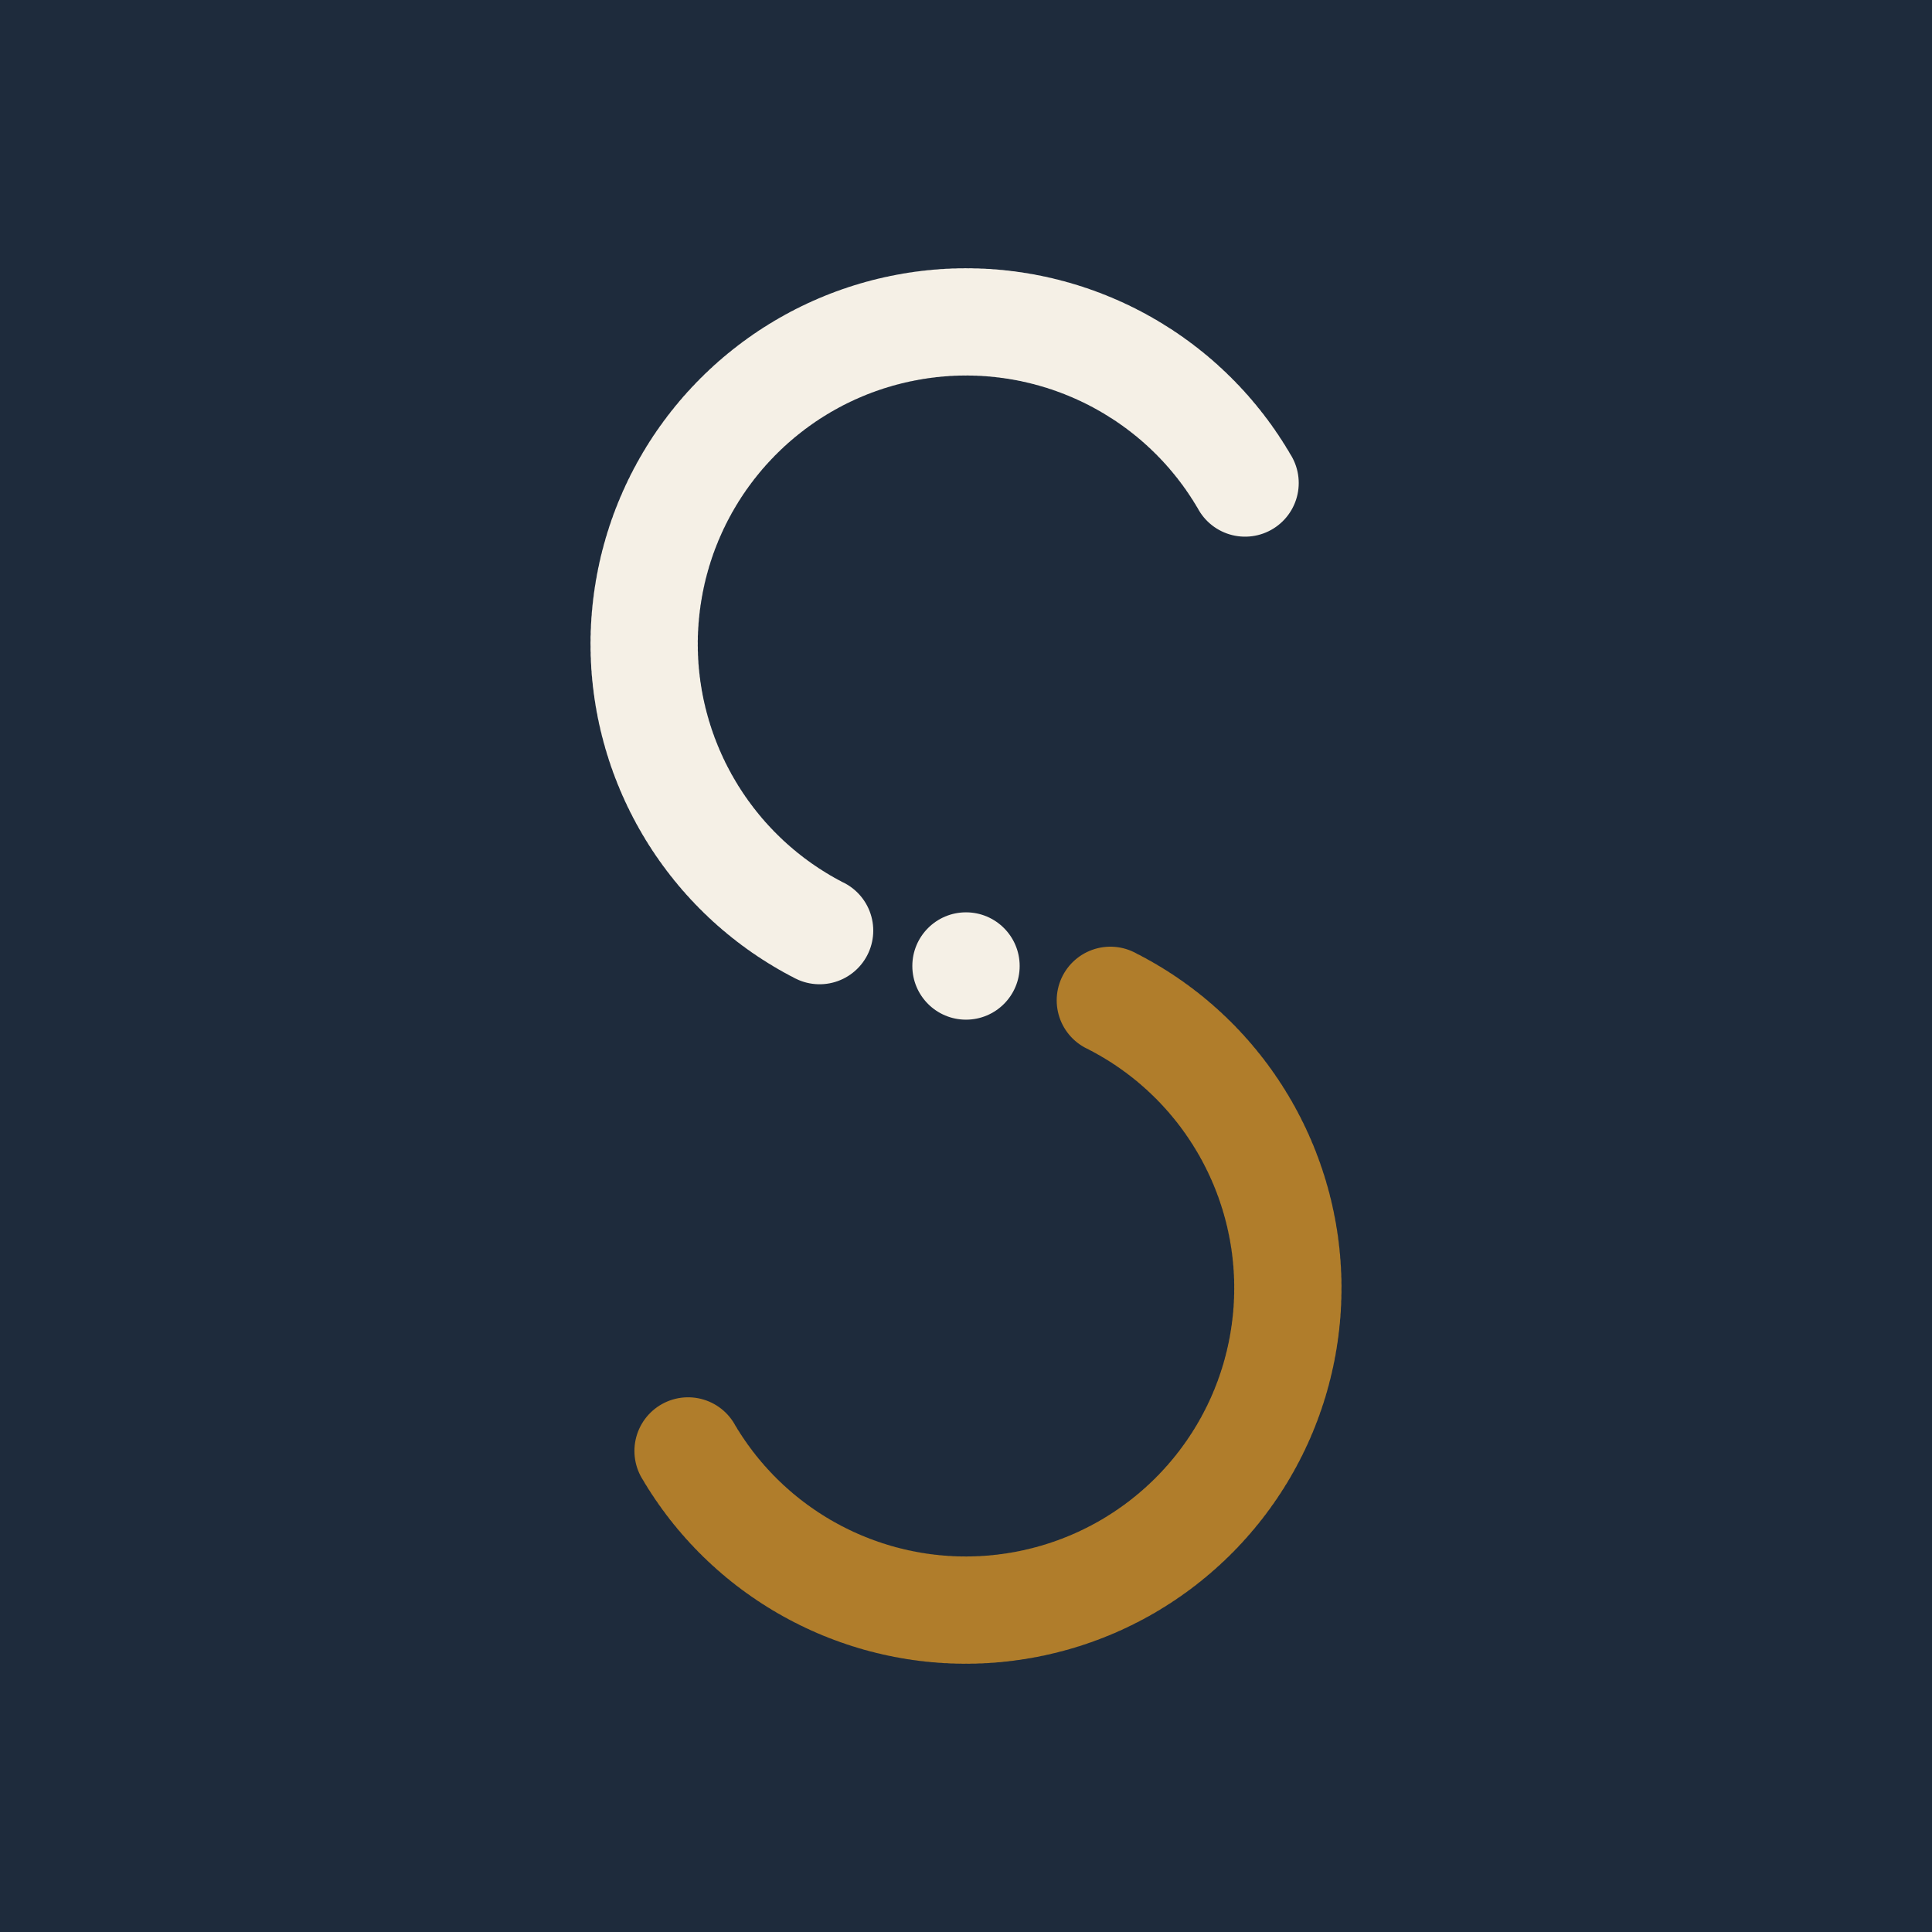
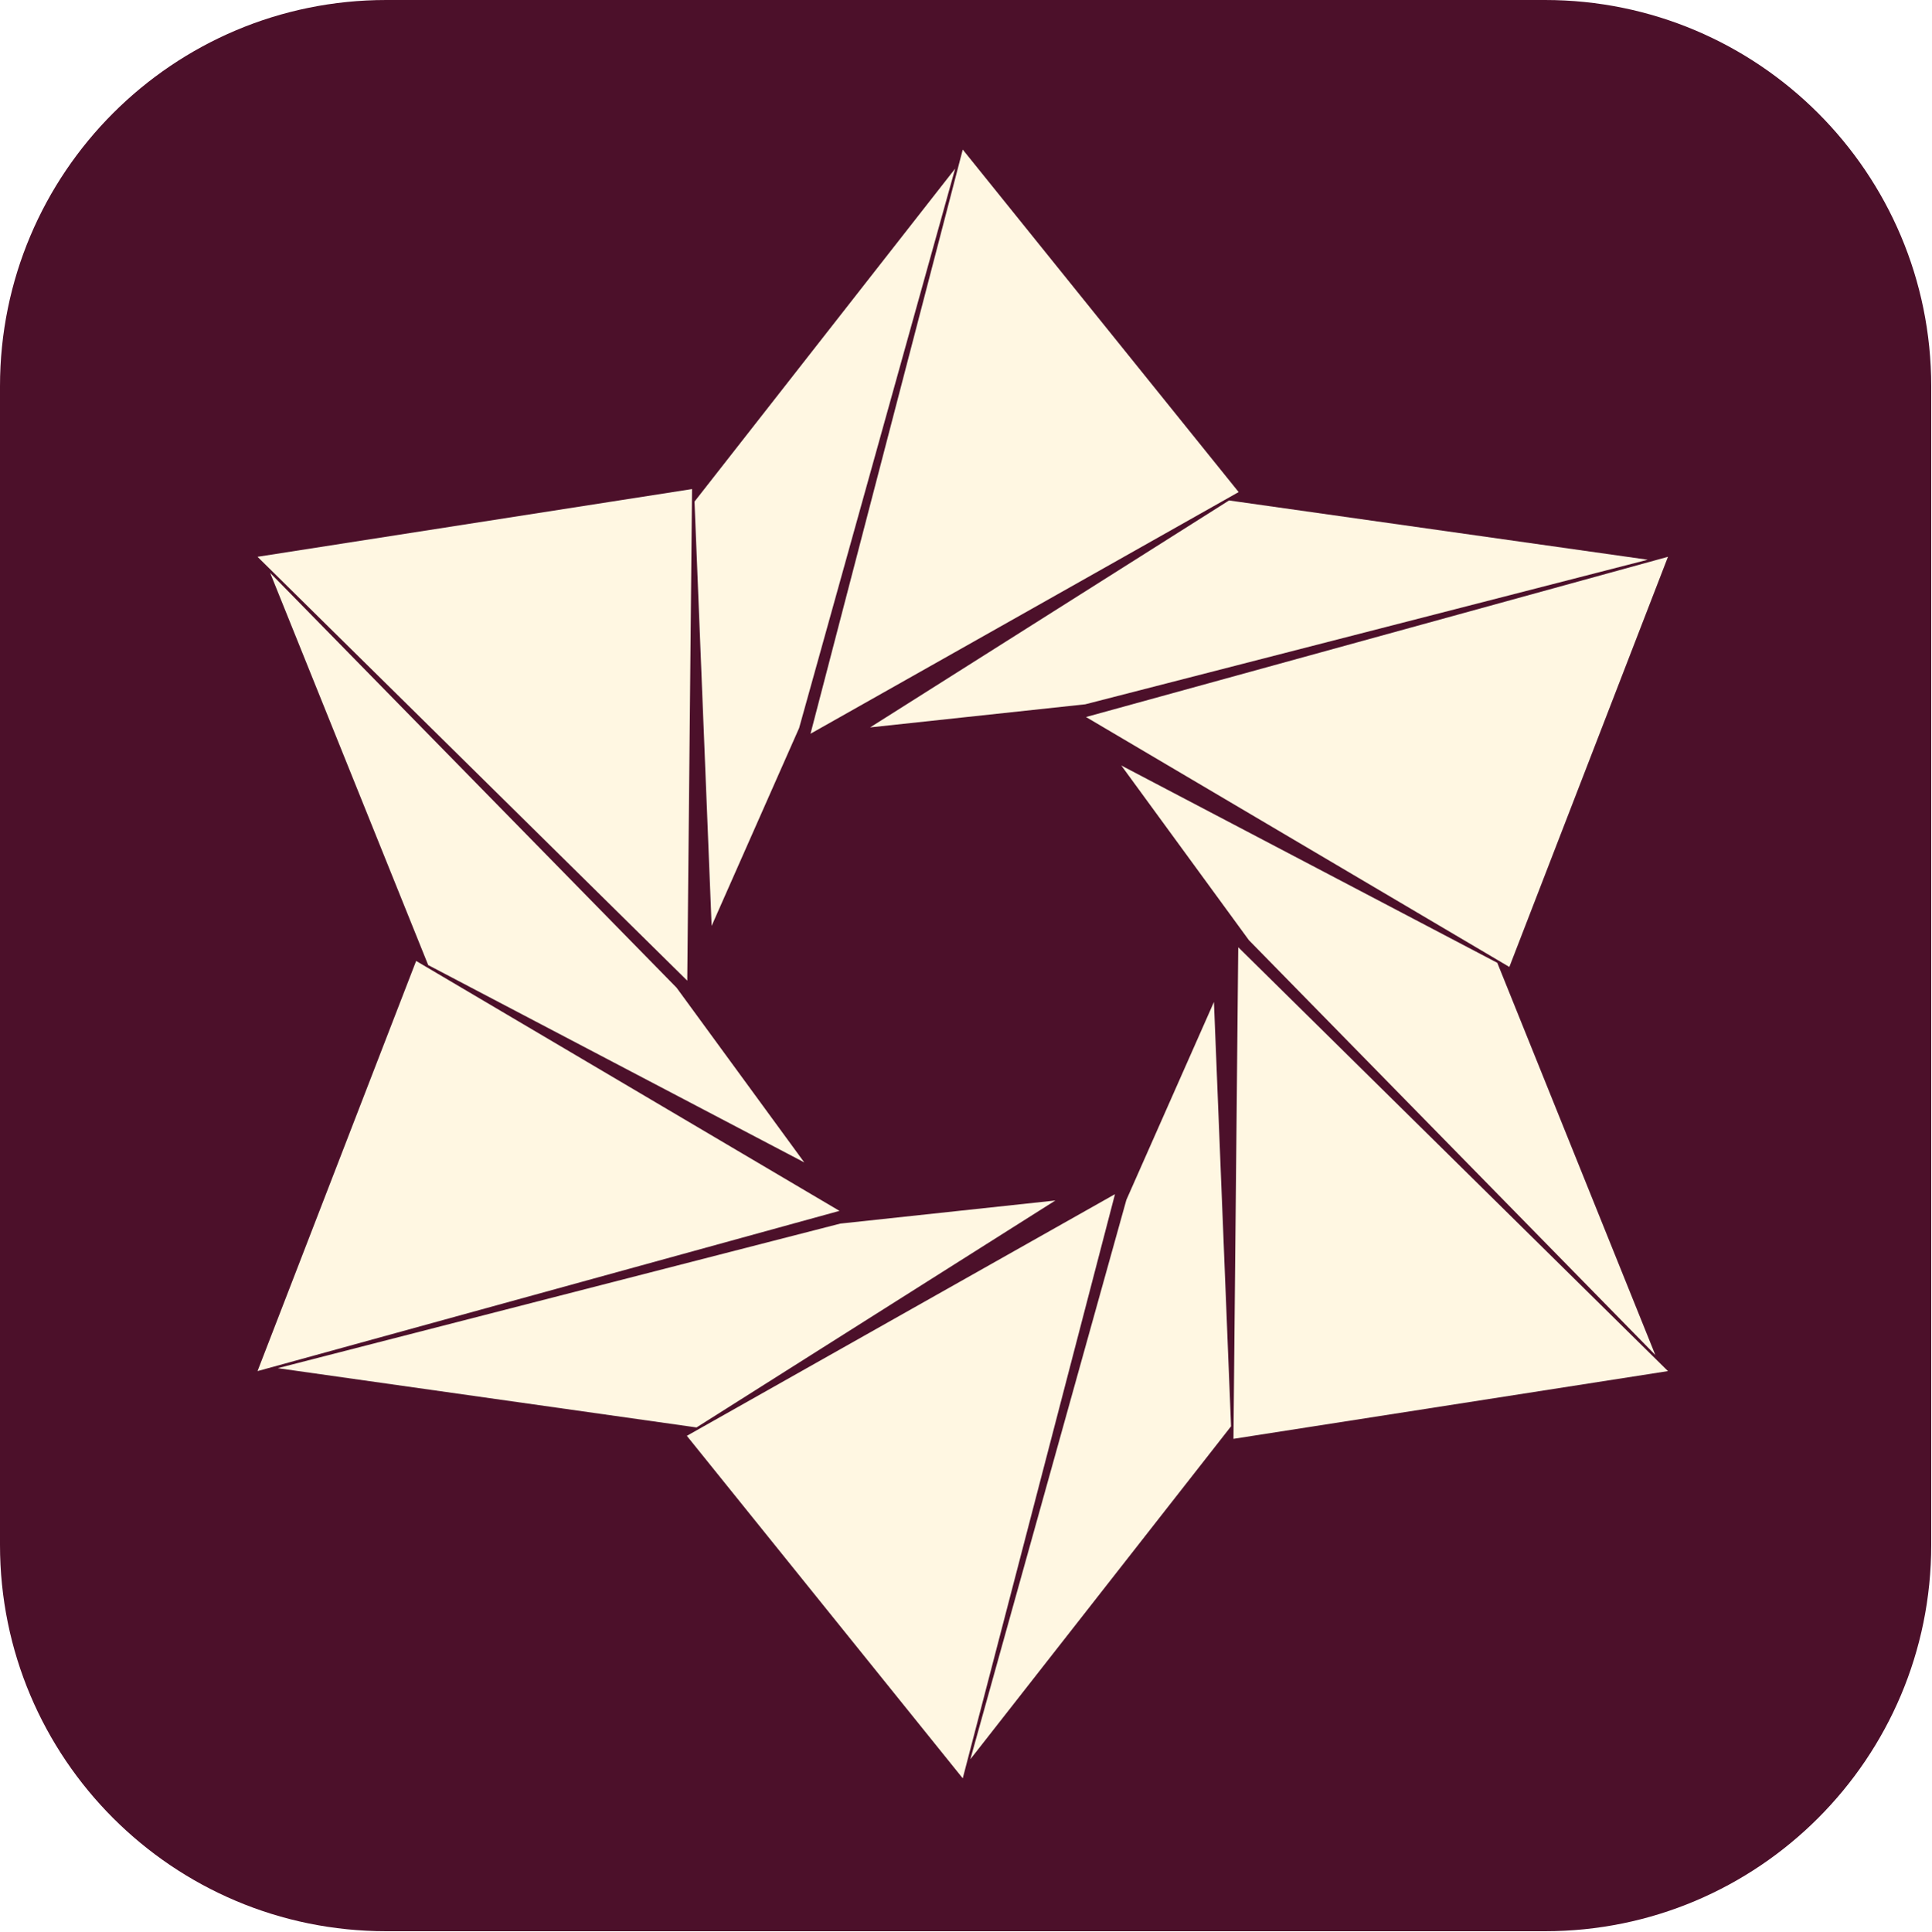
- <svg xmlns="http://www.w3.org/2000/svg" width="360" height="360" viewBox="0 0 360 360">
-   <defs />
-   <rect width="360" height="360" fill="#1E2B3C" />
-   <path d="M232 90A60 60 0 1 0 153.1 173.6" pathLength="8.02" fill="none" stroke="#F5F0E6" stroke-width="20" stroke-linecap="round" stroke-dasharray="0 1" />
-   <circle cx="180" cy="180" r="10" fill="#F5F0E6" />
-   <path d="M206.9 186.4A60 60 0 1 1 128 270" pathLength="8.02" fill="none" stroke="#B07D2B" stroke-width="20" stroke-linecap="round" stroke-dasharray="0 1" />
+ <svg xmlns="http://www.w3.org/2000/svg" viewBox="184 281.25 290 290">
+   <rect x="184" y="281.25" width="290" height="290" rx="58" fill="#4c102a" />
+   <path fill="#fff7e2" d="M328.57,303.71 L370.00,355.14 L305.71,391.43Z M327.43,306.57 L304.00,390.57 L290.86,420.29 L288.29,356.57Z M434.47,364.86 L410.65,426.45 L347.08,388.92Z M431.43,365.30 L346.97,387.01 L314.66,390.48 L368.56,356.40Z M434.47,487.14 L369.22,497.31 L369.94,423.49Z M432.57,484.72 L371.54,422.43 L352.38,396.20 L408.84,425.83Z M328.57,548.29 L287.14,496.86 L351.43,460.57Z M329.71,545.43 L353.14,461.43 L366.29,431.71 L368.86,495.43Z M222.67,487.14 L246.49,425.55 L310.06,463.08Z M225.71,486.70 L310.18,464.99 L342.48,461.52 L288.59,495.60Z M222.67,364.86 L287.92,354.69 L287.20,428.51Z M224.57,367.28 L285.60,429.57 L304.77,455.80 L248.30,426.17Z" />
</svg>
